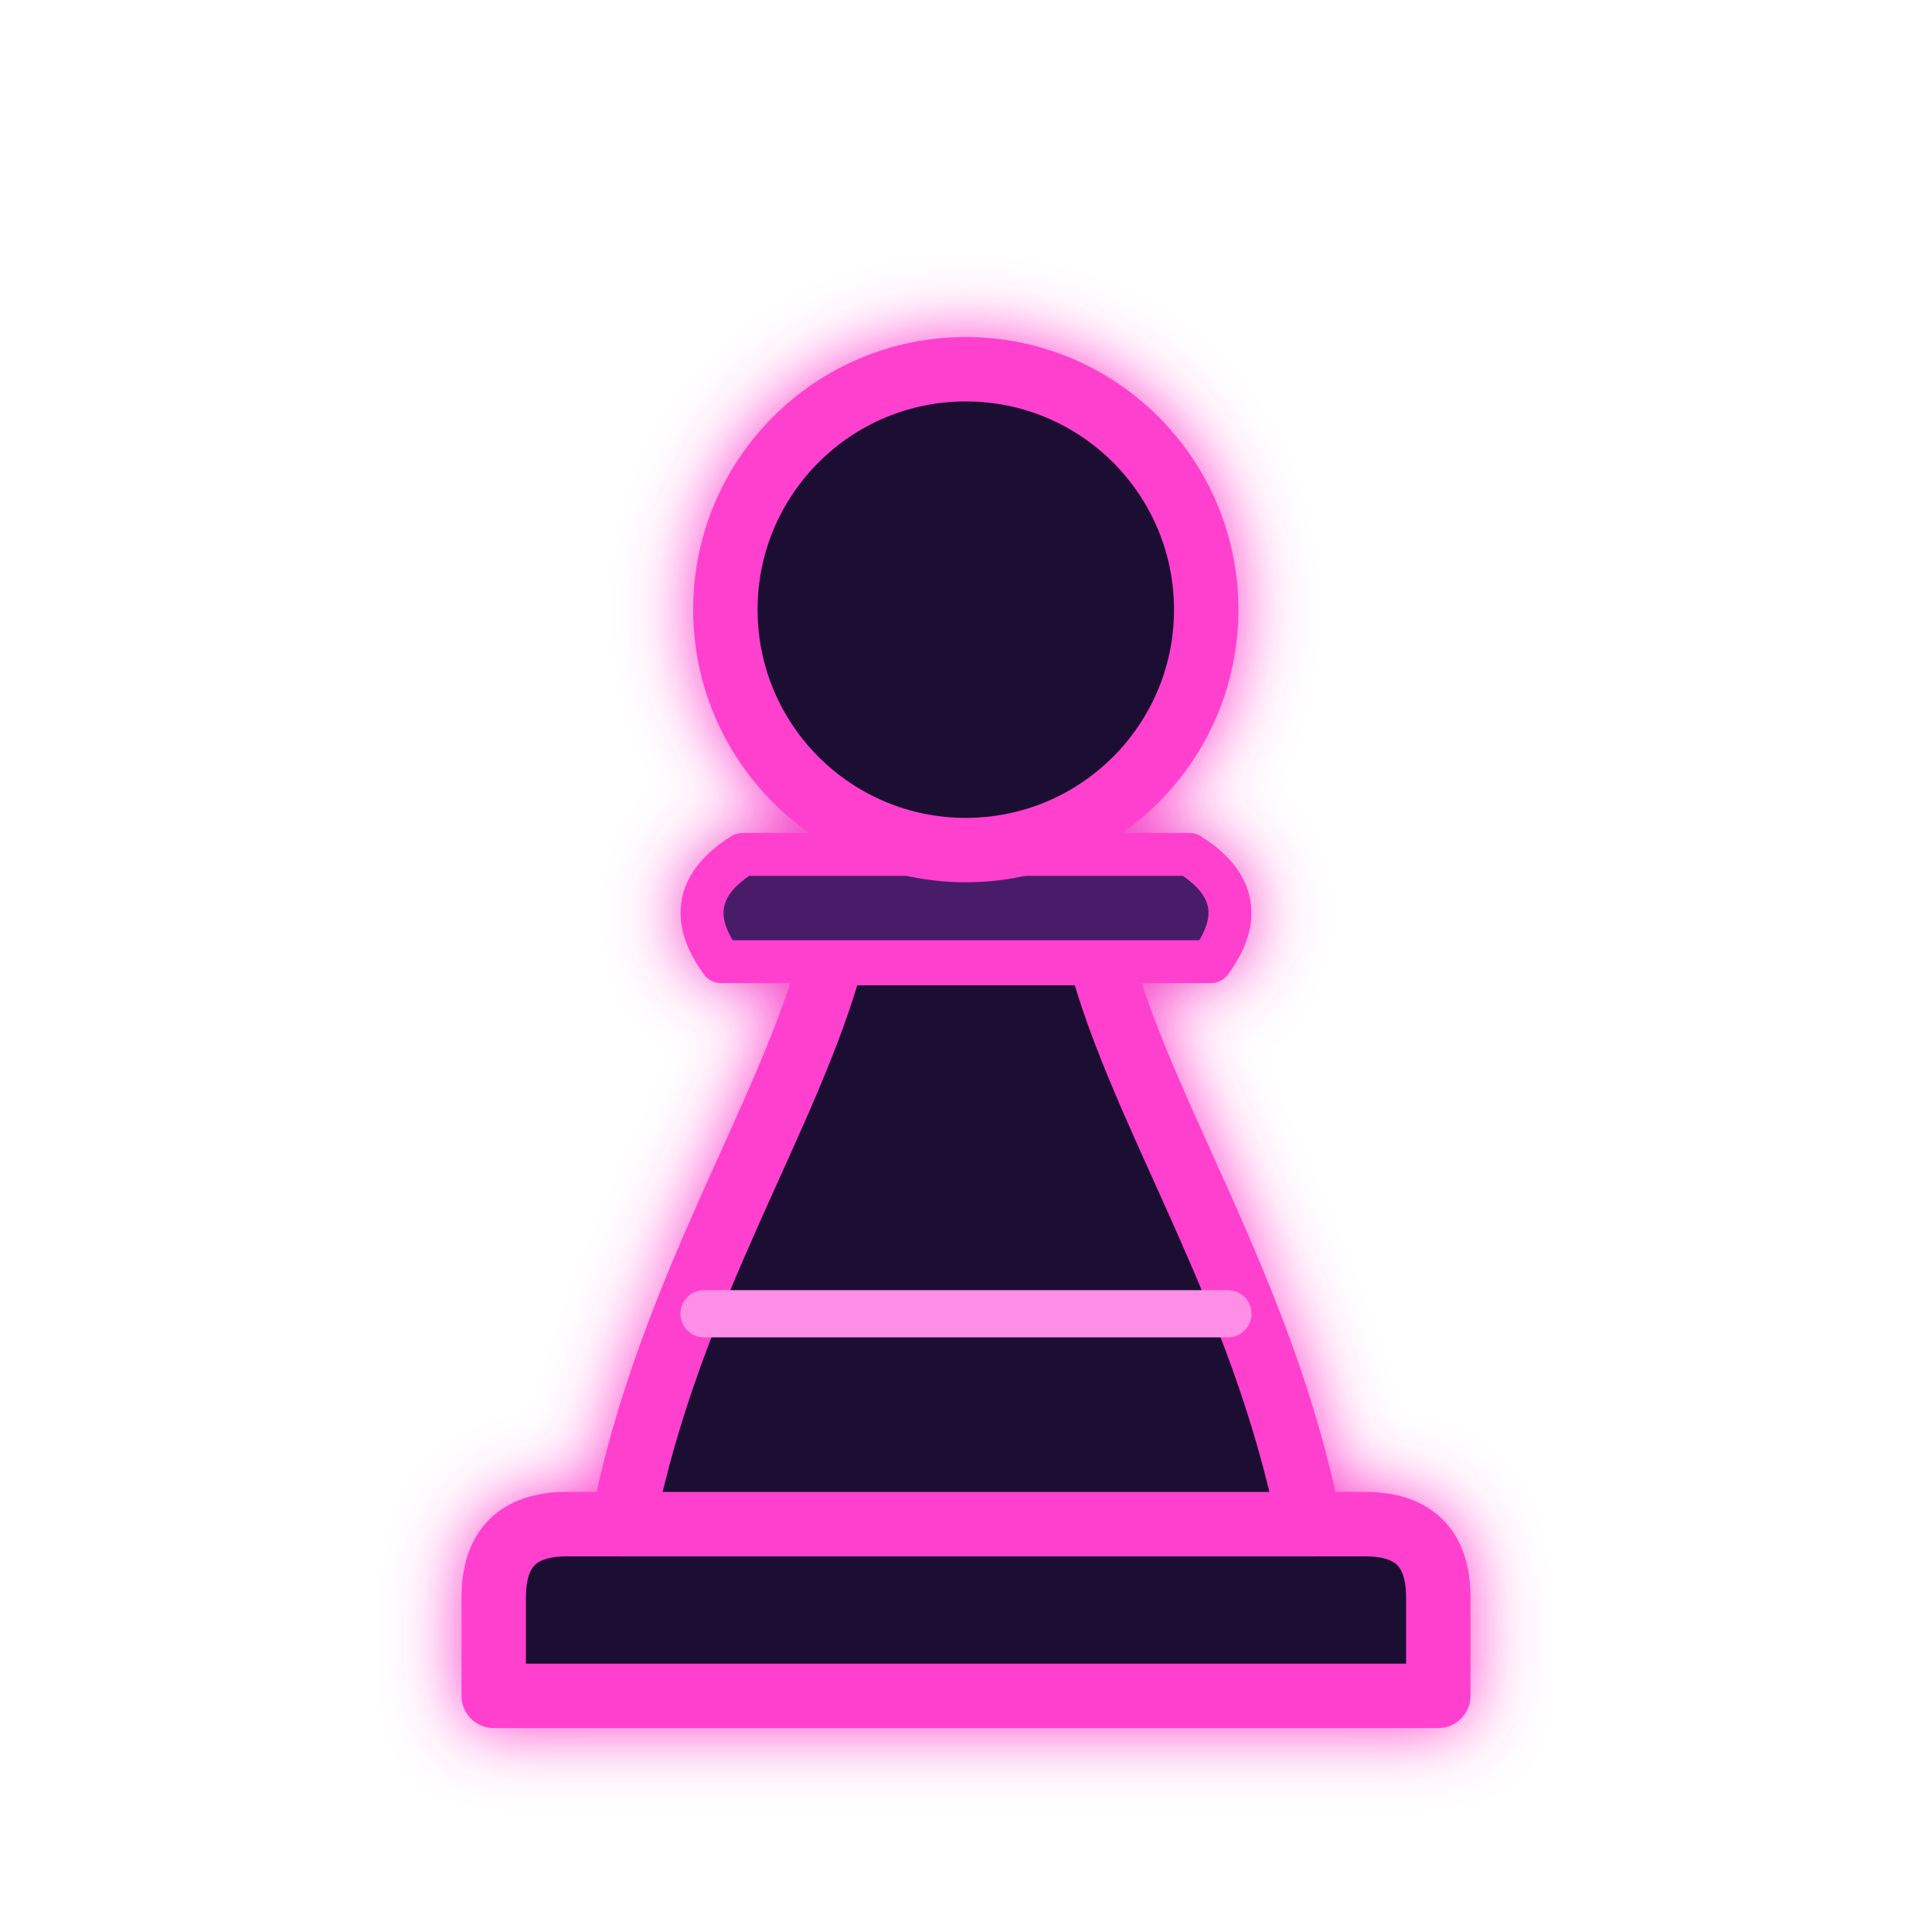
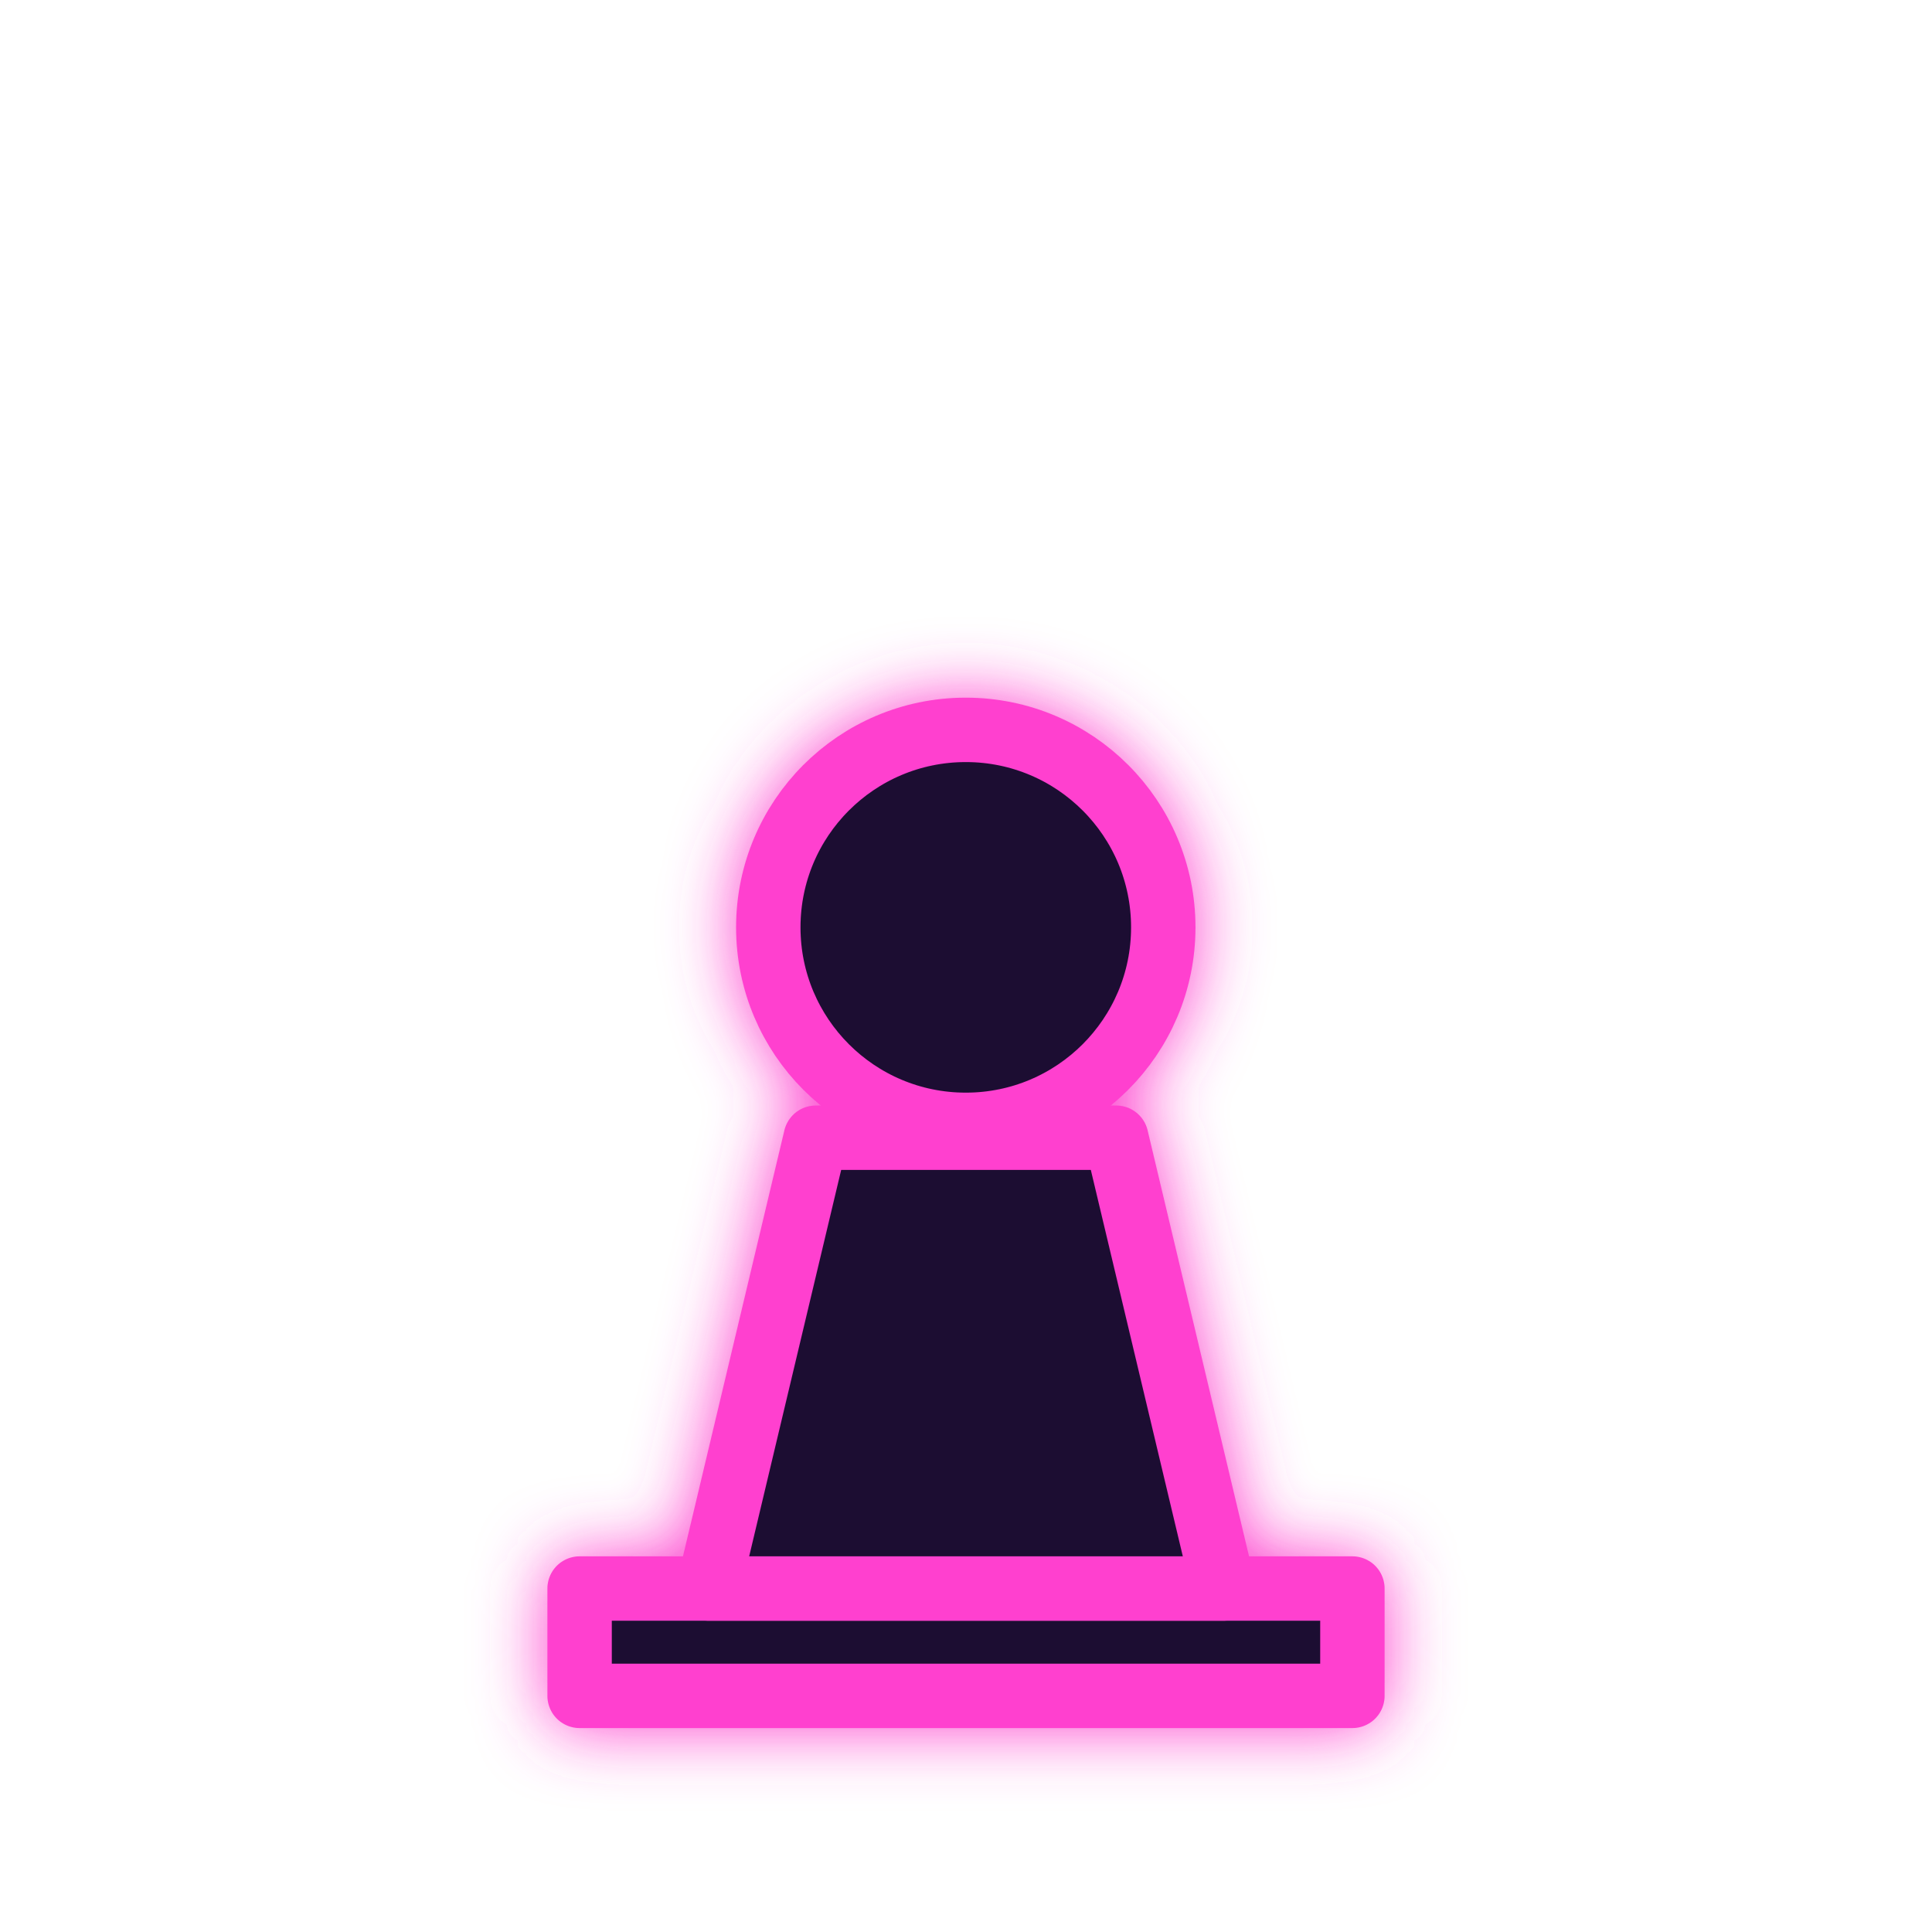
<svg xmlns="http://www.w3.org/2000/svg" width="45" height="45" viewBox="0 0 45 45">
  <defs>
    <filter id="g" x="-30%" y="-30%" width="160%" height="160%">
      <feGaussianBlur stdDeviation="0.8" result="b" />
      <feMerge>
        <feMergeNode in="b" />
        <feMergeNode in="SourceGraphic" />
      </feMerge>
    </filter>
  </defs>
  <g stroke-width="1.5" stroke-linecap="round" stroke-linejoin="round" filter="url(#g)">
-     <path d="M11.5 39.5H33.5V37.2Q33.5 35.5 31.8 35.5H13.2Q11.5 35.5 11.5 37.2Z" fill="#1e1033" stroke="#ff3fcf" />
-     <path d="M14.5 35.5C15.6 30 18.4 26 19.4 22.2H25.6C26.6 26 29.4 30 30.5 35.5Z" fill="#1e1033" stroke="#ff3fcf" />
-     <path d="M16.8 22.4H28.2Q29.3 20.9 27.7 19.9H17.3Q15.7 20.9 16.8 22.4Z" fill="#4a1d6b" stroke="#ff3fcf" stroke-width="1" />
-     <path d="M22.5 8.6A5.6 5.6 0 1 1 22.49 8.6Z" fill="#1e1033" stroke="#ff3fcf" />
-     <path d="M16.4 30.6H28.6" fill="none" stroke="#ff8fe6" stroke-width="1.1" />
+     <path d="M13.5 39.5H31.5V37H13.5Z" fill="#1e1033" stroke="#ff3fcf" />
+     <path d="M16.5 37L19 26.5H26L28.5 37Z" fill="#1e1033" stroke="#ff3fcf" />
+     <path d="M22.5 17A4.6 4.6 0 1 1 22.49 17Z" fill="#1e1033" stroke="#ff3fcf" />
  </g>
</svg>
